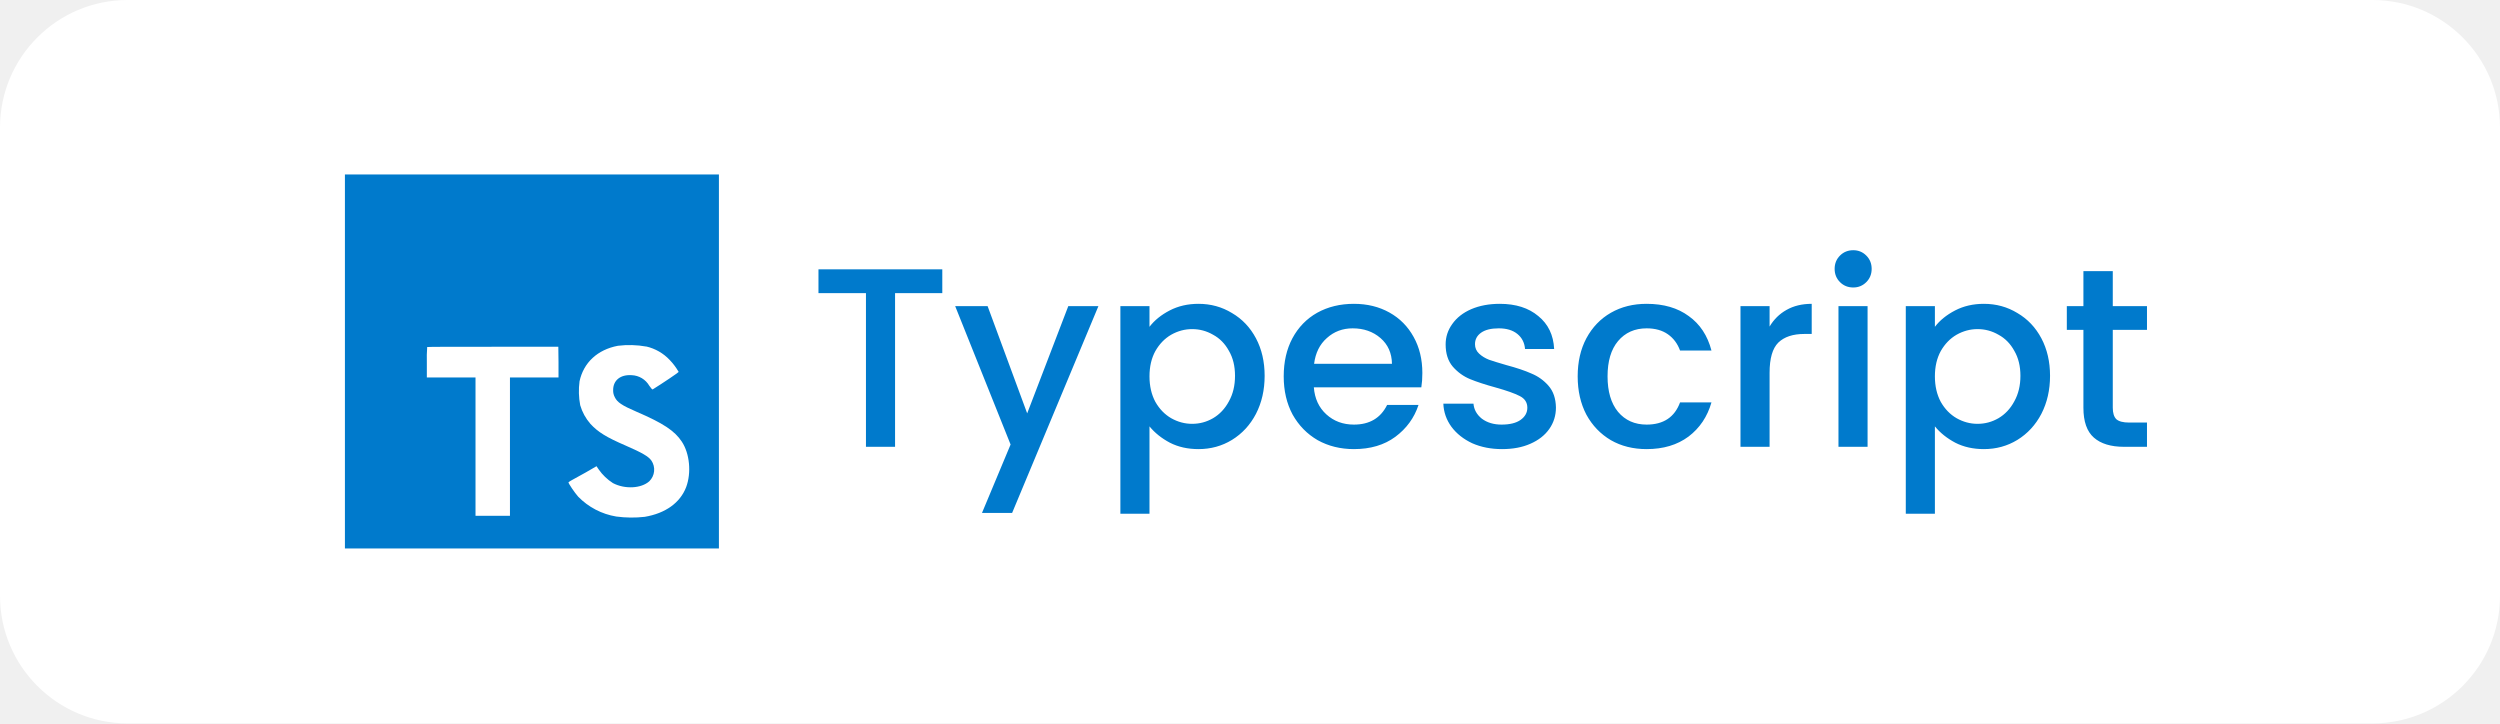
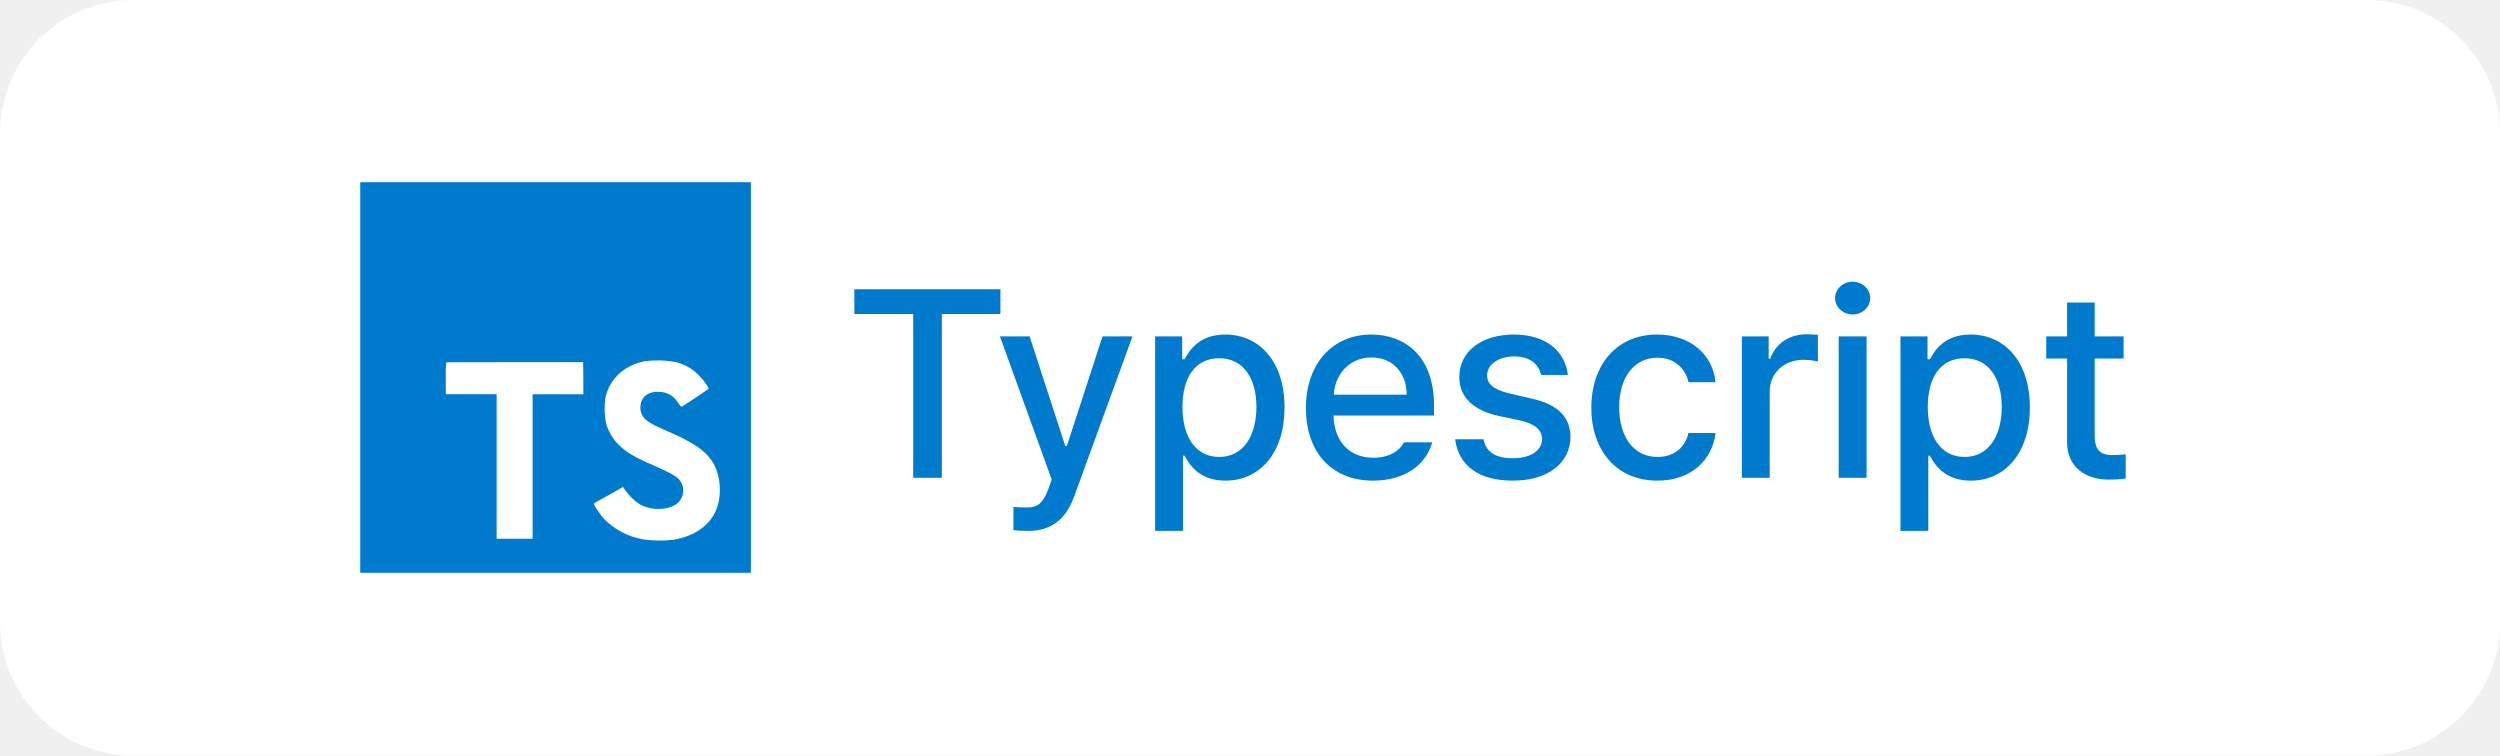
- <svg xmlns="http://www.w3.org/2000/svg" width="235" height="68" viewBox="0 0 235 68" fill="none">
-   <rect width="235" height="68" rx="12" fill="white" />
-   <g clip-path="url(#clip0_1375_82846)">
-     <path d="M38.375 29.219H66.407V49.938H38.375V29.219Z" fill="white" />
-     <path d="M32.422 33.977V51.555H67.578V16.398H32.422V33.977ZM60.752 32.57C61.594 32.766 62.359 33.206 62.952 33.836C63.278 34.175 63.561 34.553 63.795 34.961C63.795 35.006 62.277 36.032 61.351 36.606C61.318 36.629 61.182 36.483 61.033 36.26C60.864 35.969 60.624 35.725 60.336 35.551C60.047 35.378 59.719 35.28 59.383 35.267C58.317 35.194 57.63 35.754 57.636 36.674C57.627 36.903 57.68 37.13 57.788 37.332C58.021 37.818 58.457 38.108 59.824 38.699C62.341 39.782 63.418 40.496 64.088 41.511C64.836 42.636 65.002 44.453 64.496 45.797C63.933 47.26 62.555 48.253 60.606 48.582C59.716 48.684 58.816 48.674 57.928 48.554C56.568 48.329 55.314 47.676 54.351 46.689C54.028 46.332 53.398 45.401 53.437 45.333C53.539 45.257 53.648 45.189 53.76 45.128L55.062 44.408L56.072 43.823L56.283 44.135C56.639 44.645 57.092 45.078 57.616 45.412C58.741 46.003 60.277 45.921 61.036 45.238C61.291 44.987 61.45 44.656 61.486 44.3C61.521 43.944 61.431 43.587 61.23 43.292C60.949 42.901 60.387 42.572 58.814 41.885C57 41.103 56.218 40.62 55.504 39.849C55.058 39.34 54.729 38.741 54.539 38.091C54.398 37.349 54.377 36.59 54.477 35.841C54.852 34.089 56.165 32.866 58.083 32.503C58.971 32.393 59.871 32.418 60.752 32.576V32.57ZM52.5 34.044V35.484H47.936V48.486H44.698V35.481H40.123V34.075C40.108 33.59 40.12 33.105 40.156 32.621C40.179 32.596 42.969 32.596 46.344 32.596H52.483L52.5 34.044Z" fill="#007ACC" />
+ <svg xmlns="http://www.w3.org/2000/svg" width="225" height="68" viewBox="0 0 225 68" fill="none">
+   <rect width="225" height="68" rx="12" fill="white" />
+   <g clip-path="url(#clip0_244_684)">
+     <path d="M38.376 29.219H66.408V49.938H38.376V29.219Z" fill="white" />
+     <path d="M32.422 33.975V51.553H67.578V16.397H32.422V33.975ZM60.752 32.569C61.594 32.764 62.359 33.204 62.952 33.834C63.278 34.173 63.561 34.551 63.795 34.959C63.795 35.004 62.277 36.031 61.351 36.604C61.318 36.627 61.182 36.481 61.033 36.258C60.864 35.967 60.624 35.723 60.336 35.55C60.047 35.376 59.719 35.278 59.383 35.266C58.317 35.193 57.63 35.752 57.636 36.672C57.627 36.901 57.68 37.128 57.788 37.33C58.021 37.817 58.457 38.106 59.824 38.697C62.341 39.78 63.418 40.494 64.088 41.509C64.836 42.634 65.002 44.451 64.496 45.796C63.933 47.258 62.555 48.251 60.606 48.58C59.716 48.682 58.816 48.673 57.928 48.552C56.568 48.328 55.314 47.674 54.351 46.687C54.028 46.33 53.398 45.399 53.437 45.332C53.539 45.255 53.648 45.187 53.76 45.126L55.062 44.406L56.072 43.821L56.283 44.133C56.639 44.643 57.092 45.077 57.616 45.41C58.741 46.001 60.277 45.919 61.036 45.236C61.291 44.986 61.45 44.654 61.486 44.298C61.521 43.942 61.431 43.586 61.23 43.29C60.949 42.899 60.387 42.57 58.814 41.883C57 41.102 56.218 40.618 55.504 39.847C55.058 39.339 54.729 38.739 54.539 38.089C54.398 37.348 54.377 36.588 54.477 35.839C54.852 34.087 56.165 32.864 58.083 32.501C58.971 32.391 59.871 32.416 60.752 32.574V32.569ZM52.5 34.042V35.482H47.936V48.484H44.698V35.479H40.123V34.073C40.108 33.588 40.12 33.103 40.156 32.619C40.179 32.594 42.969 32.594 46.344 32.594H52.483L52.5 34.042Z" fill="#007ACC" />
  </g>
-   <path d="M88.576 25.32V27.552H84.136V42H81.4V27.552H76.936V25.32H88.576ZM103.251 28.776L95.139 48.216H92.307L94.995 41.784L89.787 28.776H92.835L96.555 38.856L100.419 28.776H103.251ZM108.052 30.72C108.516 30.112 109.148 29.6 109.948 29.184C110.748 28.768 111.652 28.56 112.66 28.56C113.812 28.56 114.86 28.848 115.804 29.424C116.764 29.984 117.516 30.776 118.06 31.8C118.604 32.824 118.876 34 118.876 35.328C118.876 36.656 118.604 37.848 118.06 38.904C117.516 39.944 116.764 40.76 115.804 41.352C114.86 41.928 113.812 42.216 112.66 42.216C111.652 42.216 110.756 42.016 109.972 41.616C109.188 41.2 108.548 40.688 108.052 40.08V48.288H105.316V28.776H108.052V30.72ZM116.092 35.328C116.092 34.416 115.9 33.632 115.516 32.976C115.148 32.304 114.652 31.8 114.028 31.464C113.42 31.112 112.764 30.936 112.06 30.936C111.372 30.936 110.716 31.112 110.092 31.464C109.484 31.816 108.988 32.328 108.604 33C108.236 33.672 108.052 34.464 108.052 35.376C108.052 36.288 108.236 37.088 108.604 37.776C108.988 38.448 109.484 38.96 110.092 39.312C110.716 39.664 111.372 39.84 112.06 39.84C112.764 39.84 113.42 39.664 114.028 39.312C114.652 38.944 115.148 38.416 115.516 37.728C115.9 37.04 116.092 36.24 116.092 35.328ZM133.701 35.064C133.701 35.56 133.669 36.008 133.605 36.408H123.501C123.581 37.464 123.973 38.312 124.677 38.952C125.381 39.592 126.245 39.912 127.269 39.912C128.741 39.912 129.781 39.296 130.389 38.064H133.341C132.941 39.28 132.213 40.28 131.157 41.064C130.117 41.832 128.821 42.216 127.269 42.216C126.005 42.216 124.869 41.936 123.861 41.376C122.869 40.8 122.085 40 121.509 38.976C120.949 37.936 120.669 36.736 120.669 35.376C120.669 34.016 120.941 32.824 121.485 31.8C122.045 30.76 122.821 29.96 123.813 29.4C124.821 28.84 125.973 28.56 127.269 28.56C128.517 28.56 129.629 28.832 130.605 29.376C131.581 29.92 132.341 30.688 132.885 31.68C133.429 32.656 133.701 33.784 133.701 35.064ZM130.845 34.2C130.829 33.192 130.469 32.384 129.765 31.776C129.061 31.168 128.189 30.864 127.149 30.864C126.205 30.864 125.397 31.168 124.725 31.776C124.053 32.368 123.653 33.176 123.525 34.2H130.845ZM141.194 42.216C140.154 42.216 139.218 42.032 138.386 41.664C137.57 41.28 136.922 40.768 136.442 40.128C135.962 39.472 135.706 38.744 135.674 37.944H138.506C138.554 38.504 138.818 38.976 139.298 39.36C139.794 39.728 140.41 39.912 141.146 39.912C141.914 39.912 142.506 39.768 142.922 39.48C143.354 39.176 143.57 38.792 143.57 38.328C143.57 37.832 143.33 37.464 142.85 37.224C142.386 36.984 141.642 36.72 140.618 36.432C139.626 36.16 138.818 35.896 138.194 35.64C137.57 35.384 137.026 34.992 136.562 34.464C136.114 33.936 135.89 33.24 135.89 32.376C135.89 31.672 136.098 31.032 136.514 30.456C136.93 29.864 137.522 29.4 138.29 29.064C139.074 28.728 139.97 28.56 140.978 28.56C142.482 28.56 143.69 28.944 144.602 29.712C145.53 30.464 146.026 31.496 146.09 32.808H143.354C143.306 32.216 143.066 31.744 142.634 31.392C142.202 31.04 141.618 30.864 140.882 30.864C140.162 30.864 139.61 31 139.226 31.272C138.842 31.544 138.65 31.904 138.65 32.352C138.65 32.704 138.778 33 139.034 33.24C139.29 33.48 139.602 33.672 139.97 33.816C140.338 33.944 140.882 34.112 141.602 34.32C142.562 34.576 143.346 34.84 143.954 35.112C144.578 35.368 145.114 35.752 145.562 36.264C146.01 36.776 146.242 37.456 146.258 38.304C146.258 39.056 146.05 39.728 145.634 40.32C145.218 40.912 144.626 41.376 143.858 41.712C143.106 42.048 142.218 42.216 141.194 42.216ZM148.302 35.376C148.302 34.016 148.574 32.824 149.118 31.8C149.678 30.76 150.446 29.96 151.422 29.4C152.398 28.84 153.518 28.56 154.782 28.56C156.382 28.56 157.702 28.944 158.742 29.712C159.798 30.464 160.51 31.544 160.878 32.952H157.926C157.686 32.296 157.302 31.784 156.774 31.416C156.246 31.048 155.582 30.864 154.782 30.864C153.662 30.864 152.766 31.264 152.094 32.064C151.438 32.848 151.11 33.952 151.11 35.376C151.11 36.8 151.438 37.912 152.094 38.712C152.766 39.512 153.662 39.912 154.782 39.912C156.366 39.912 157.414 39.216 157.926 37.824H160.878C160.494 39.168 159.774 40.24 158.718 41.04C157.662 41.824 156.35 42.216 154.782 42.216C153.518 42.216 152.398 41.936 151.422 41.376C150.446 40.8 149.678 40 149.118 38.976C148.574 37.936 148.302 36.736 148.302 35.376ZM166.341 30.696C166.741 30.024 167.269 29.504 167.925 29.136C168.597 28.752 169.389 28.56 170.301 28.56V31.392H169.605C168.533 31.392 167.717 31.664 167.157 32.208C166.613 32.752 166.341 33.696 166.341 35.04V42H163.605V28.776H166.341V30.696ZM174.208 27.024C173.712 27.024 173.296 26.856 172.96 26.52C172.624 26.184 172.456 25.768 172.456 25.272C172.456 24.776 172.624 24.36 172.96 24.024C173.296 23.688 173.712 23.52 174.208 23.52C174.688 23.52 175.096 23.688 175.432 24.024C175.768 24.36 175.936 24.776 175.936 25.272C175.936 25.768 175.768 26.184 175.432 26.52C175.096 26.856 174.688 27.024 174.208 27.024ZM175.552 28.776V42H172.816V28.776H175.552ZM181.88 30.72C182.344 30.112 182.976 29.6 183.776 29.184C184.576 28.768 185.48 28.56 186.488 28.56C187.64 28.56 188.688 28.848 189.632 29.424C190.592 29.984 191.344 30.776 191.888 31.8C192.432 32.824 192.704 34 192.704 35.328C192.704 36.656 192.432 37.848 191.888 38.904C191.344 39.944 190.592 40.76 189.632 41.352C188.688 41.928 187.64 42.216 186.488 42.216C185.48 42.216 184.584 42.016 183.8 41.616C183.016 41.2 182.376 40.688 181.88 40.08V48.288H179.144V28.776H181.88V30.72ZM189.92 35.328C189.92 34.416 189.728 33.632 189.344 32.976C188.976 32.304 188.48 31.8 187.856 31.464C187.248 31.112 186.592 30.936 185.888 30.936C185.2 30.936 184.544 31.112 183.92 31.464C183.312 31.816 182.816 32.328 182.432 33C182.064 33.672 181.88 34.464 181.88 35.376C181.88 36.288 182.064 37.088 182.432 37.776C182.816 38.448 183.312 38.96 183.92 39.312C184.544 39.664 185.2 39.84 185.888 39.84C186.592 39.84 187.248 39.664 187.856 39.312C188.48 38.944 188.976 38.416 189.344 37.728C189.728 37.04 189.92 36.24 189.92 35.328ZM198.601 31.008V38.328C198.601 38.824 198.713 39.184 198.937 39.408C199.177 39.616 199.577 39.72 200.137 39.72H201.817V42H199.657C198.425 42 197.481 41.712 196.825 41.136C196.169 40.56 195.841 39.624 195.841 38.328V31.008H194.281V28.776H195.841V25.488H198.601V28.776H201.817V31.008H198.601Z" fill="#007ACC" />
+   <path d="M76.891 28.258V26.031H90.039V28.258H84.766V43H82.188V28.258H76.891ZM92.547 47.781C92.031 47.781 91.539 47.758 91.211 47.711V45.625C91.492 45.648 91.984 45.672 92.336 45.672C93.109 45.672 93.766 45.602 94.352 44.008L94.656 43.164L89.992 30.273H92.664L95.875 40.141H96.016L99.227 30.273H101.922L96.672 44.688C95.945 46.703 94.633 47.781 92.547 47.781ZM103.961 47.781V30.273H106.398V32.336H106.609C107.055 31.539 107.922 30.109 110.266 30.109C113.336 30.109 115.609 32.523 115.609 36.672C115.609 40.773 113.383 43.258 110.289 43.258C107.969 43.258 107.055 41.852 106.609 41.008H106.469V47.781H103.961ZM106.422 36.625C106.422 39.297 107.594 41.125 109.727 41.125C111.93 41.125 113.078 39.18 113.078 36.625C113.078 34.117 111.953 32.242 109.727 32.242C107.57 32.242 106.422 33.977 106.422 36.625ZM123.578 43.258C119.828 43.258 117.531 40.68 117.531 36.719C117.531 32.805 119.875 30.109 123.414 30.109C126.32 30.109 129.062 31.914 129.062 36.508V37.398H120.016C120.086 39.812 121.504 41.195 123.602 41.195C125.031 41.195 125.945 40.586 126.367 39.812H128.898C128.336 41.875 126.367 43.258 123.578 43.258ZM120.039 35.523H126.602C126.602 33.578 125.359 32.172 123.438 32.172C121.434 32.172 120.133 33.719 120.039 35.523ZM138.695 33.742C138.461 32.734 137.664 32.078 136.281 32.078C134.852 32.078 133.82 32.828 133.844 33.789C133.82 34.539 134.43 35.078 135.836 35.406L137.852 35.875C140.195 36.391 141.32 37.516 141.344 39.32C141.32 41.617 139.398 43.258 136.141 43.258C133.094 43.258 131.266 41.898 130.961 39.531H133.516C133.727 40.68 134.617 41.242 136.117 41.242C137.734 41.242 138.766 40.586 138.789 39.508C138.766 38.688 138.156 38.148 136.82 37.844L134.828 37.422C132.531 36.906 131.336 35.688 131.336 33.93C131.336 31.656 133.305 30.109 136.258 30.109C139.094 30.109 140.852 31.562 141.109 33.742H138.695ZM149.172 43.258C145.469 43.258 143.219 40.516 143.219 36.695C143.219 32.805 145.539 30.109 149.125 30.109C152.031 30.109 154.141 31.82 154.398 34.398H151.961C151.703 33.203 150.742 32.195 149.172 32.195C147.109 32.195 145.727 33.906 145.727 36.625C145.727 39.414 147.086 41.125 149.172 41.125C150.578 41.125 151.656 40.352 151.961 38.969H154.398C154.117 41.43 152.172 43.258 149.172 43.258ZM156.766 43V30.273H159.18V32.289H159.32C159.789 30.93 161.055 30.086 162.555 30.086C162.859 30.086 163.352 30.109 163.609 30.133V32.523C163.398 32.477 162.812 32.383 162.297 32.383C160.562 32.383 159.273 33.578 159.273 35.242V43H156.766ZM165.484 43V30.273H167.992V43H165.484ZM166.75 28.305C165.883 28.305 165.156 27.648 165.156 26.828C165.156 26.008 165.883 25.352 166.75 25.352C167.594 25.352 168.32 26.008 168.32 26.828C168.32 27.648 167.594 28.305 166.75 28.305ZM171.039 47.781V30.273H173.477V32.336H173.688C174.133 31.539 175 30.109 177.344 30.109C180.414 30.109 182.688 32.523 182.688 36.672C182.688 40.773 180.461 43.258 177.367 43.258C175.047 43.258 174.133 41.852 173.688 41.008H173.547V47.781H171.039ZM173.5 36.625C173.5 39.297 174.672 41.125 176.805 41.125C179.008 41.125 180.156 39.18 180.156 36.625C180.156 34.117 179.031 32.242 176.805 32.242C174.648 32.242 173.5 33.977 173.5 36.625ZM191.125 30.273V32.266H188.523V39.25C188.523 40.68 189.25 40.938 190.047 40.961C190.398 40.961 190.961 40.914 191.312 40.891V43.07C190.961 43.117 190.422 43.164 189.742 43.164C187.773 43.164 186.016 42.086 186.039 39.766V32.266H184.164V30.273H186.039V27.227H188.523V30.273H191.125Z" fill="#007ACC" />
  <defs>
-     <clipPath id="clip0_1375_82846">
+     <clipPath id="clip0_244_684">
      <rect width="36" height="36" fill="white" transform="translate(32 16)" />
    </clipPath>
  </defs>
</svg>
